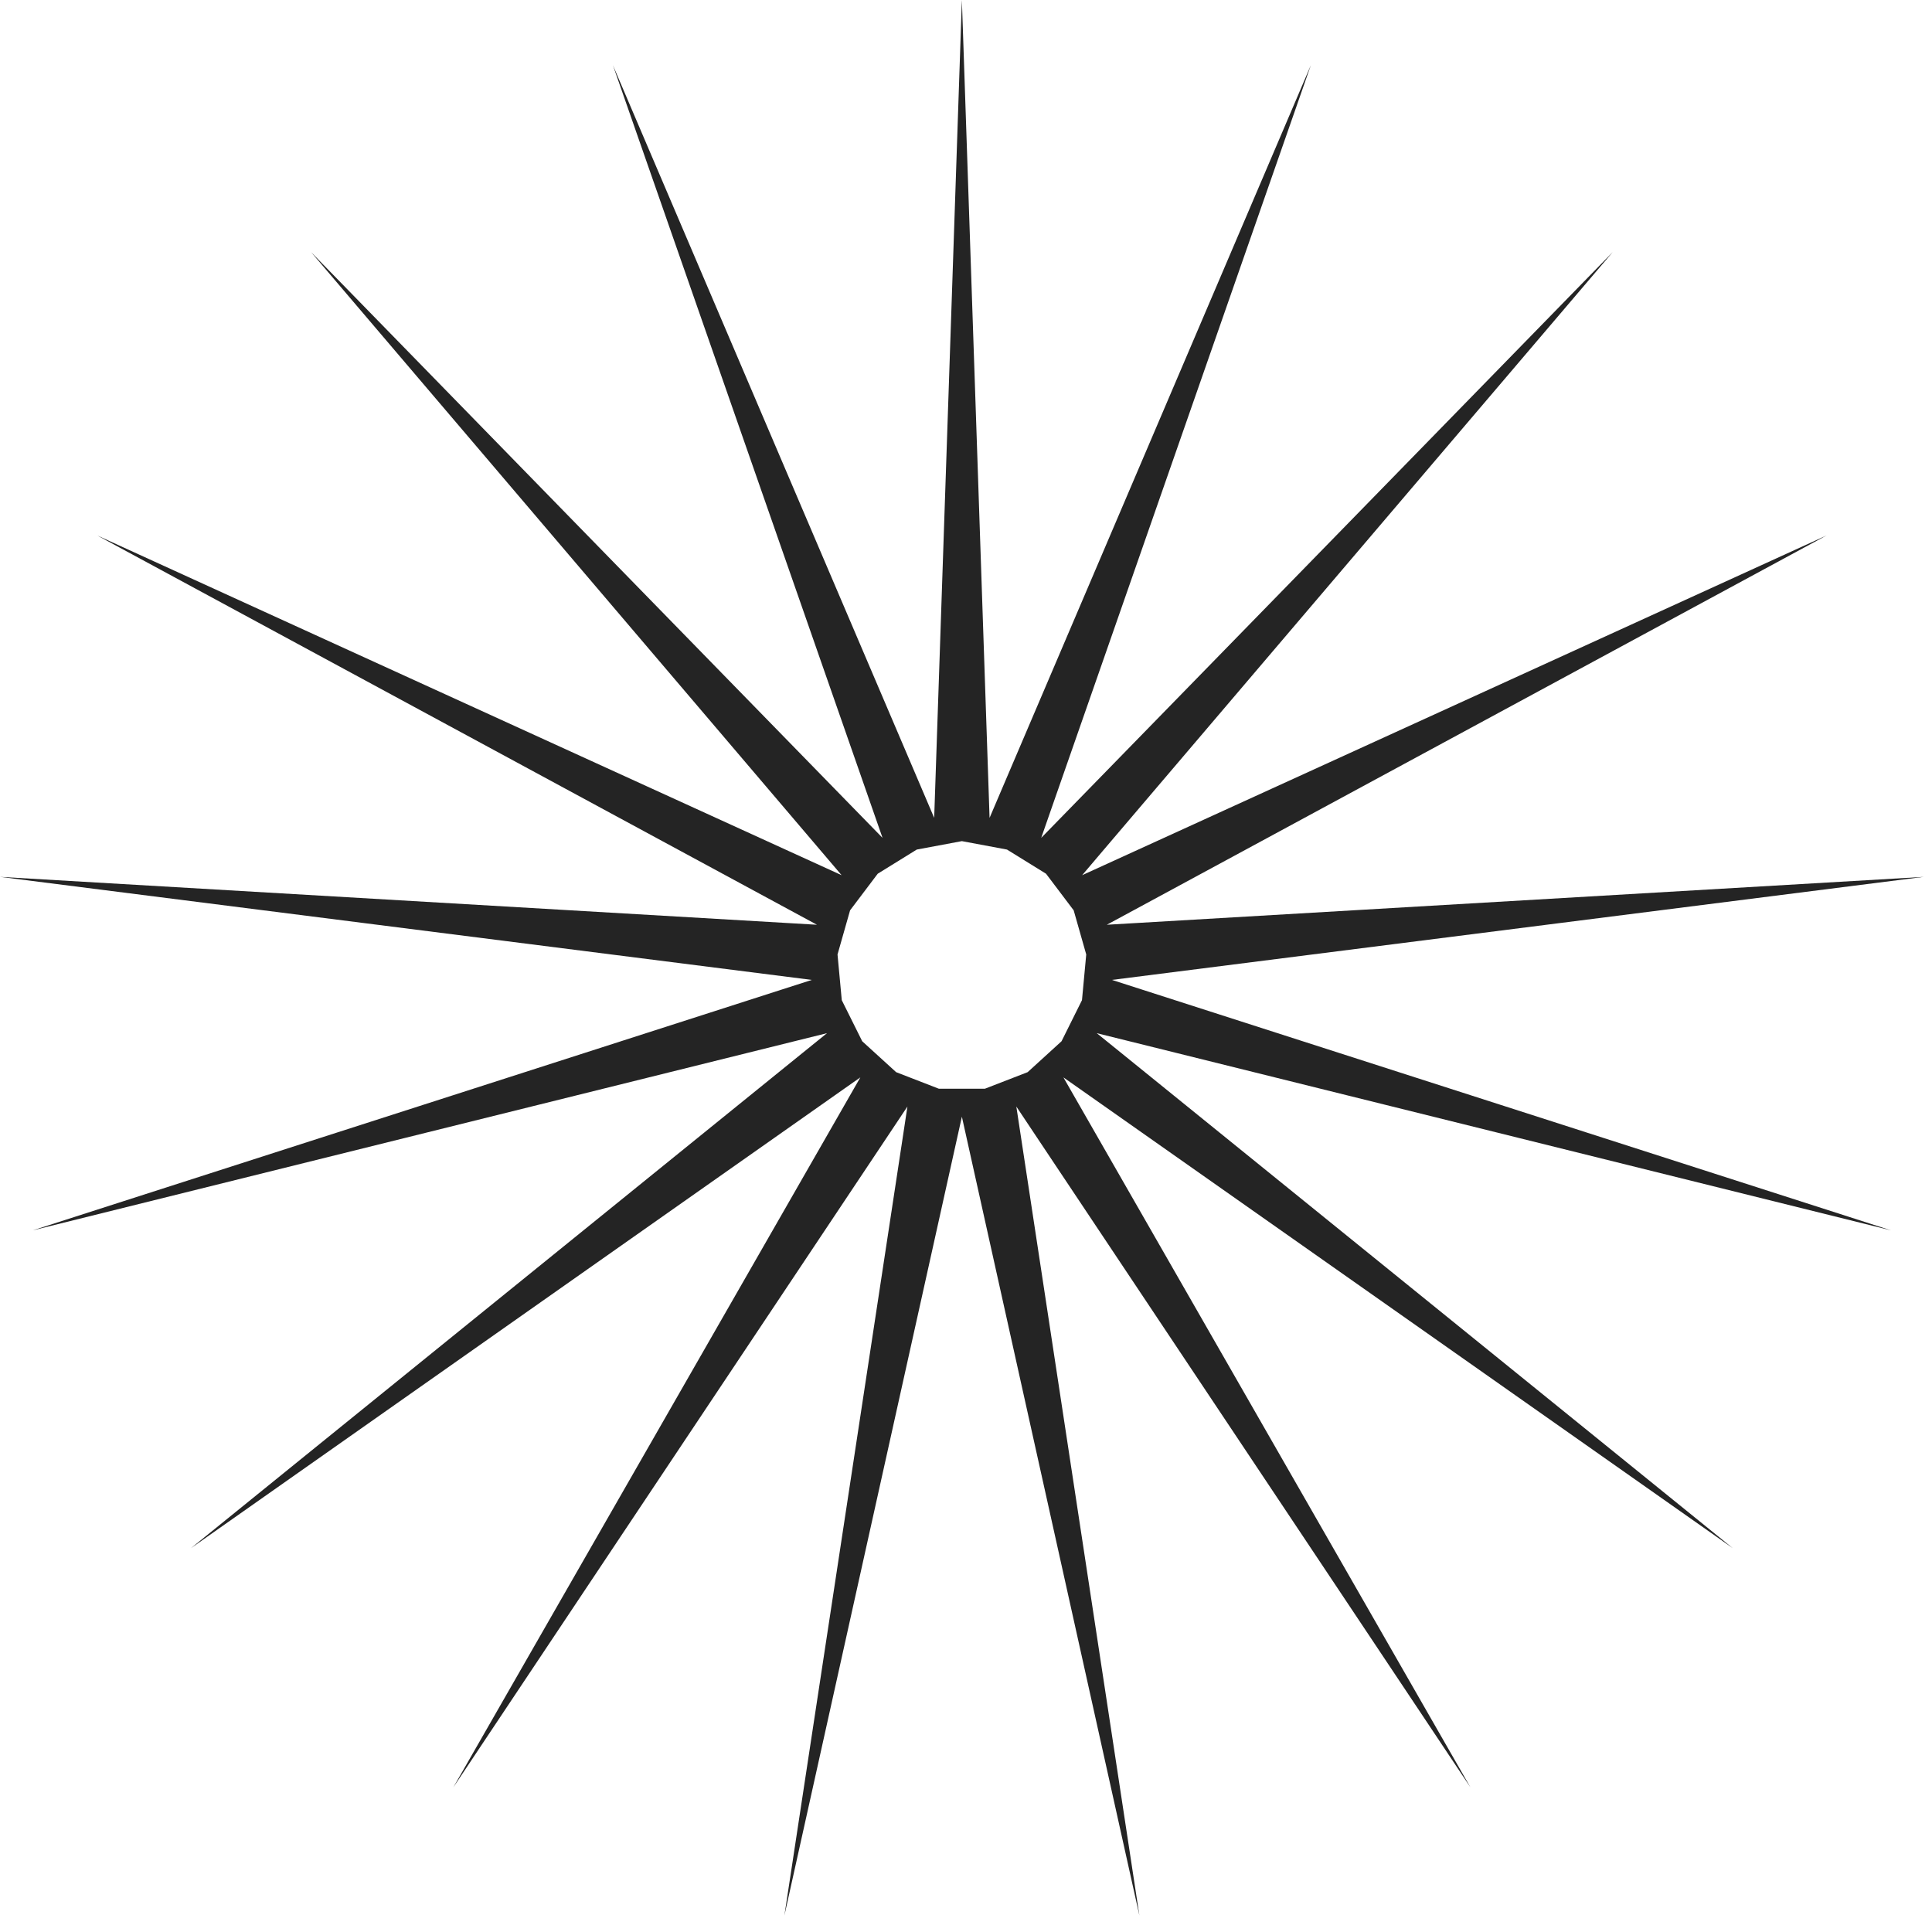
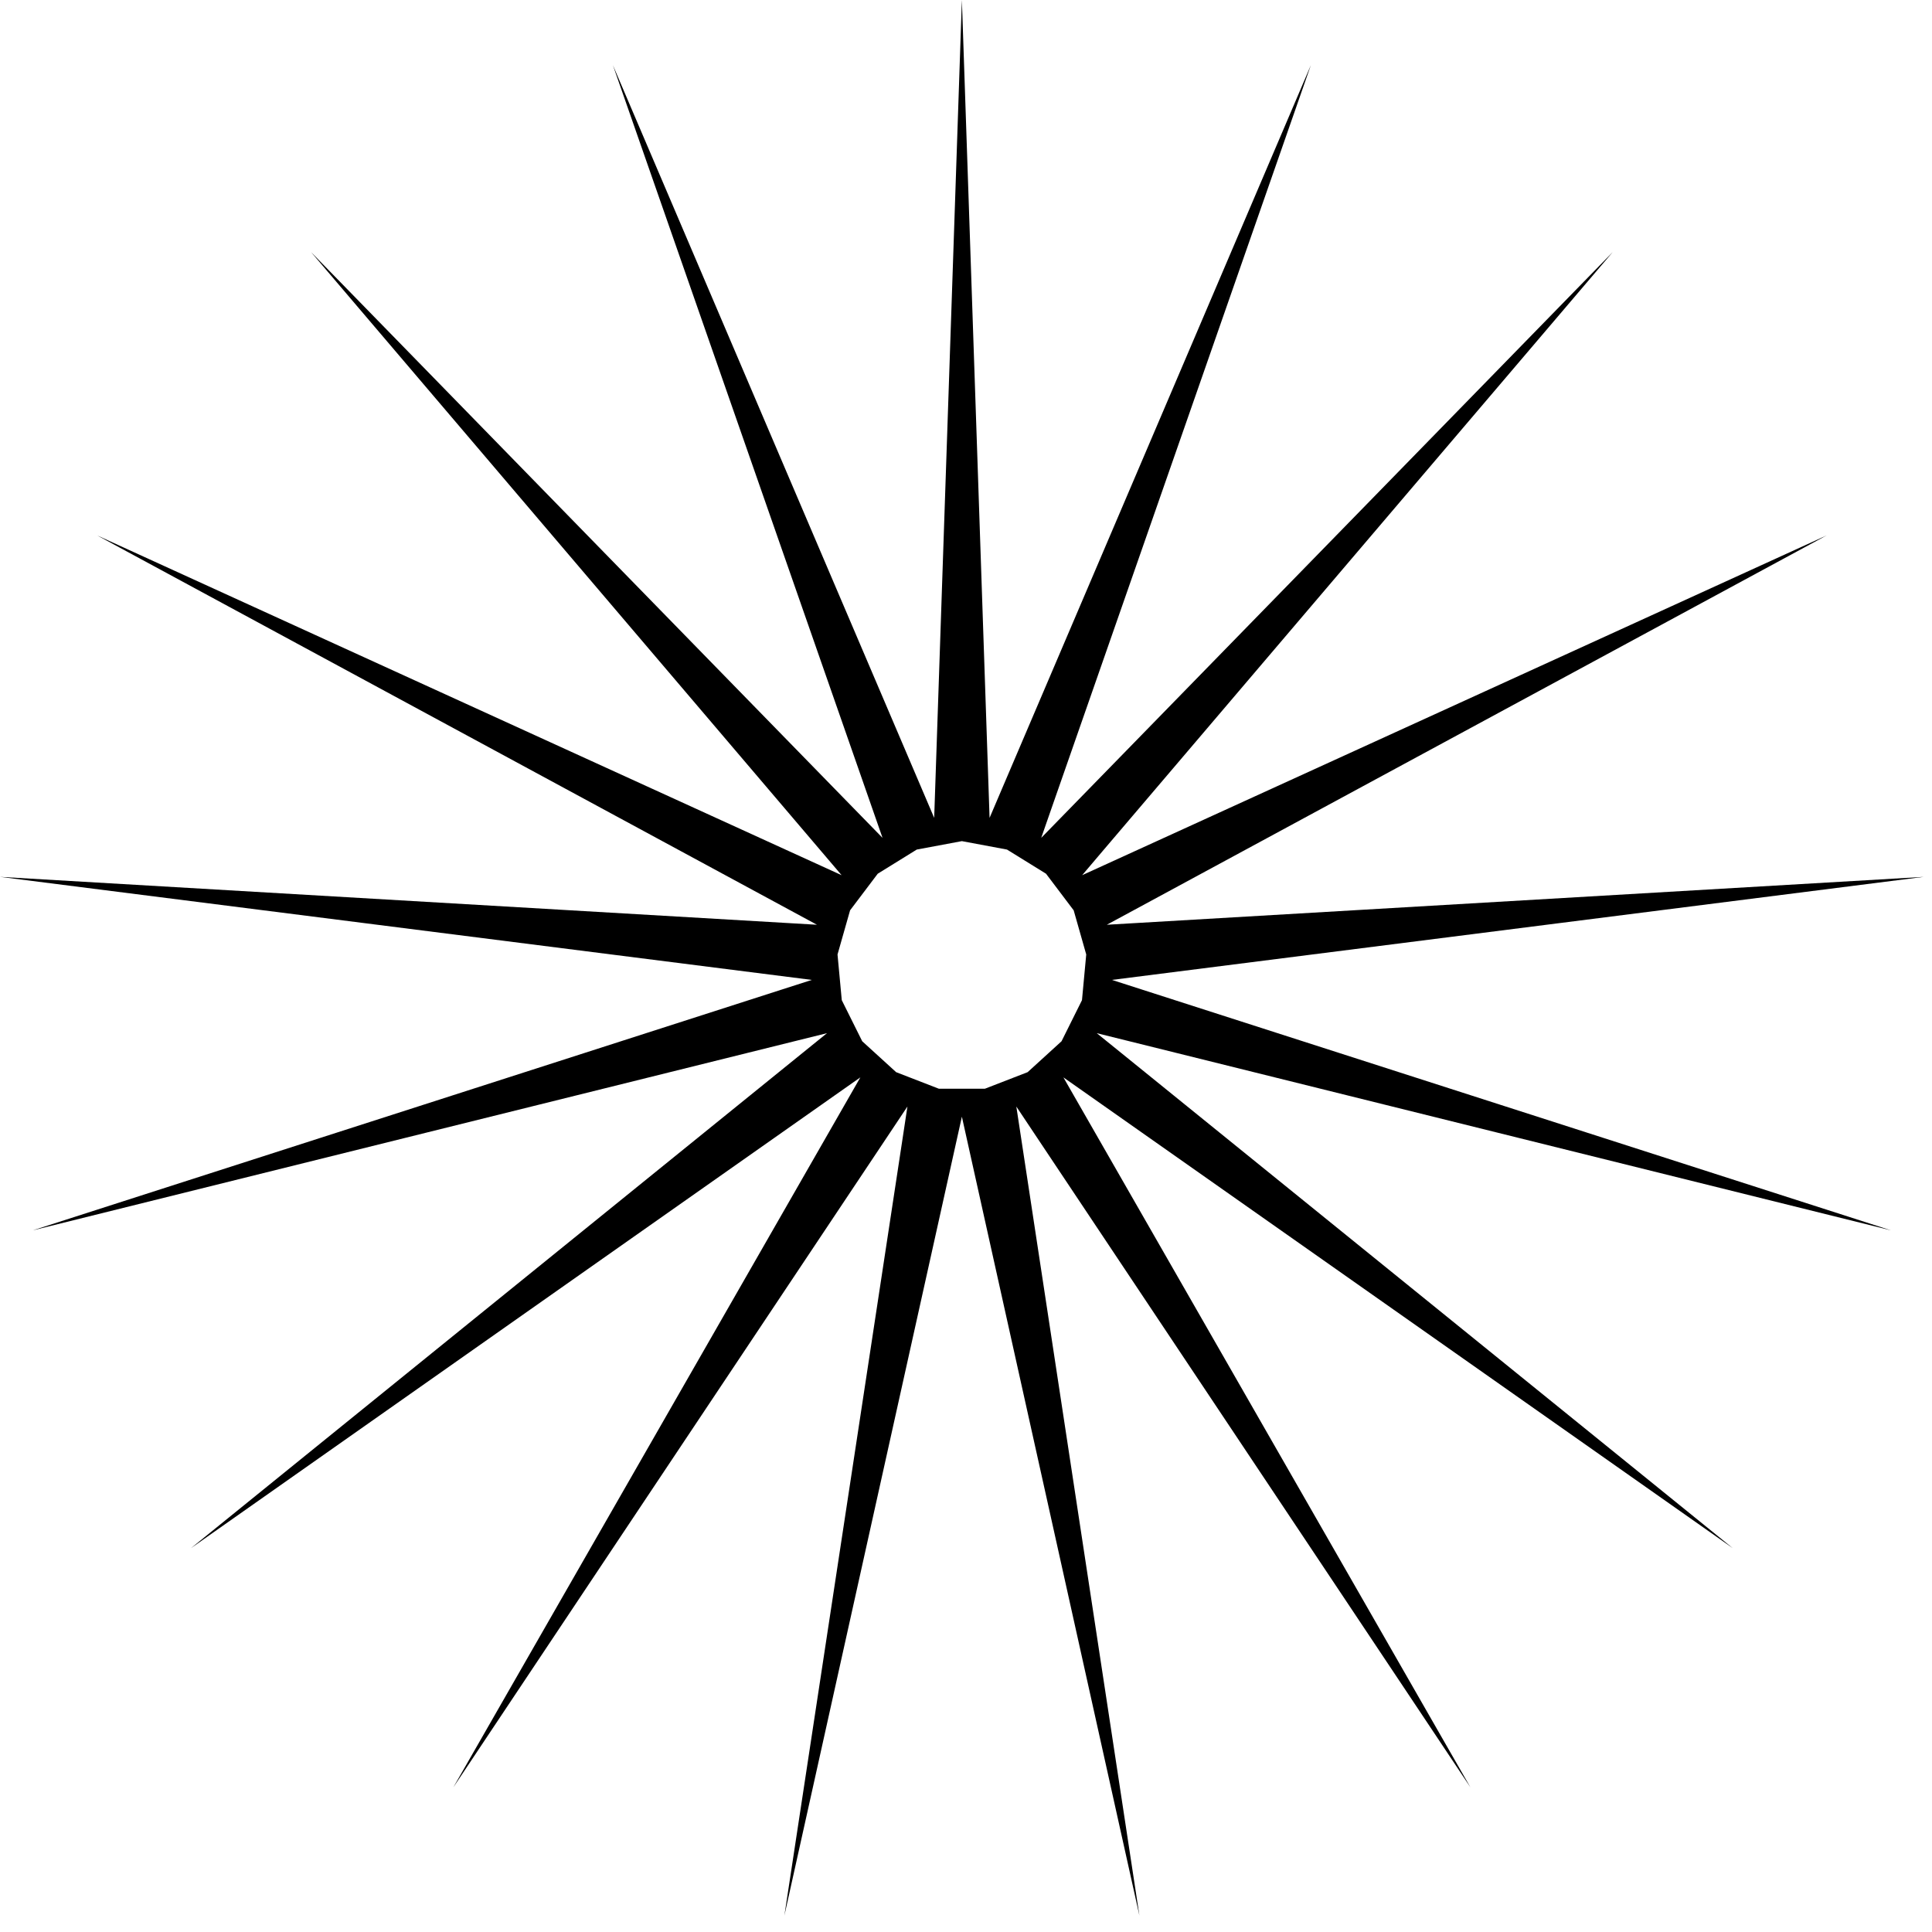
<svg xmlns="http://www.w3.org/2000/svg" width="60" height="60" viewBox="0 0 60 60" fill="none">
-   <path fill-rule="evenodd" clip-rule="evenodd" d="M26.727 25.323L27.408 26.021L19.035 2.026L28.629 24.502L29.012 25.4L29.045 24.425L29.872 0L30.699 24.424L30.732 25.4L31.115 24.502L40.709 2.026L32.657 25.099L32.336 26.021L33.017 25.323L50.083 7.83L34.239 26.436L33.607 27.18L56.727 16.628L35.232 28.255L34.373 28.719L35.347 28.662L59.744 27.232L34.532 30.432L58.727 38.21L35.009 32.321L34.061 32.086L34.82 32.7L53.812 48.079L33.823 34.02L33.025 33.459L33.51 34.305L45.665 55.507L32.104 35.176L31.563 34.364L35.385 59.489L29.872 34.68L24.36 59.489L28.035 35.329L28.181 34.364L27.64 35.176L14.079 55.507L26.234 34.305L26.719 33.459L25.921 34.02L5.932 48.079L24.924 32.7L25.683 32.086L24.736 32.321L1.017 38.21L24.283 30.73L25.212 30.432L0 27.232L25.371 28.719L24.513 28.255L3.017 16.628L26.137 27.18L9.661 7.83L26.727 25.323ZM28.471 26.384L27.259 27.134L26.4 28.271L26.01 29.642L26.142 31.061L26.777 32.337L27.83 33.297L29.159 33.812H30.585L31.914 33.297L32.967 32.337L33.602 31.061L33.734 29.642L33.344 28.271L32.485 27.134L31.273 26.384L29.872 26.122L28.471 26.384Z" fill="#242424" />
+   <path fill-rule="evenodd" clip-rule="evenodd" d="M26.727 25.323L27.408 26.021L19.035 2.026L28.629 24.502L29.012 25.4L29.045 24.425L29.872 0L30.699 24.424L30.732 25.4L31.115 24.502L40.709 2.026L32.657 25.099L32.336 26.021L33.017 25.323L50.083 7.83L34.239 26.436L33.607 27.18L56.727 16.628L35.232 28.255L34.373 28.719L35.347 28.662L59.744 27.232L34.532 30.432L58.727 38.21L35.009 32.321L34.061 32.086L34.82 32.7L53.812 48.079L33.823 34.02L33.025 33.459L33.51 34.305L45.665 55.507L32.104 35.176L31.563 34.364L35.385 59.489L29.872 34.68L24.36 59.489L28.035 35.329L28.181 34.364L27.64 35.176L14.079 55.507L26.234 34.305L26.719 33.459L25.921 34.02L5.932 48.079L24.924 32.7L25.683 32.086L24.736 32.321L1.017 38.21L24.283 30.73L25.212 30.432L0 27.232L25.371 28.719L24.513 28.255L3.017 16.628L26.137 27.18L9.661 7.83L26.727 25.323ZM28.471 26.384L27.259 27.134L26.4 28.271L26.01 29.642L26.142 31.061L26.777 32.337L27.83 33.297L29.159 33.812H30.585L31.914 33.297L32.967 32.337L33.602 31.061L33.734 29.642L33.344 28.271L32.485 27.134L31.273 26.384L29.872 26.122L28.471 26.384Z" fill="currentColor" />
</svg>
